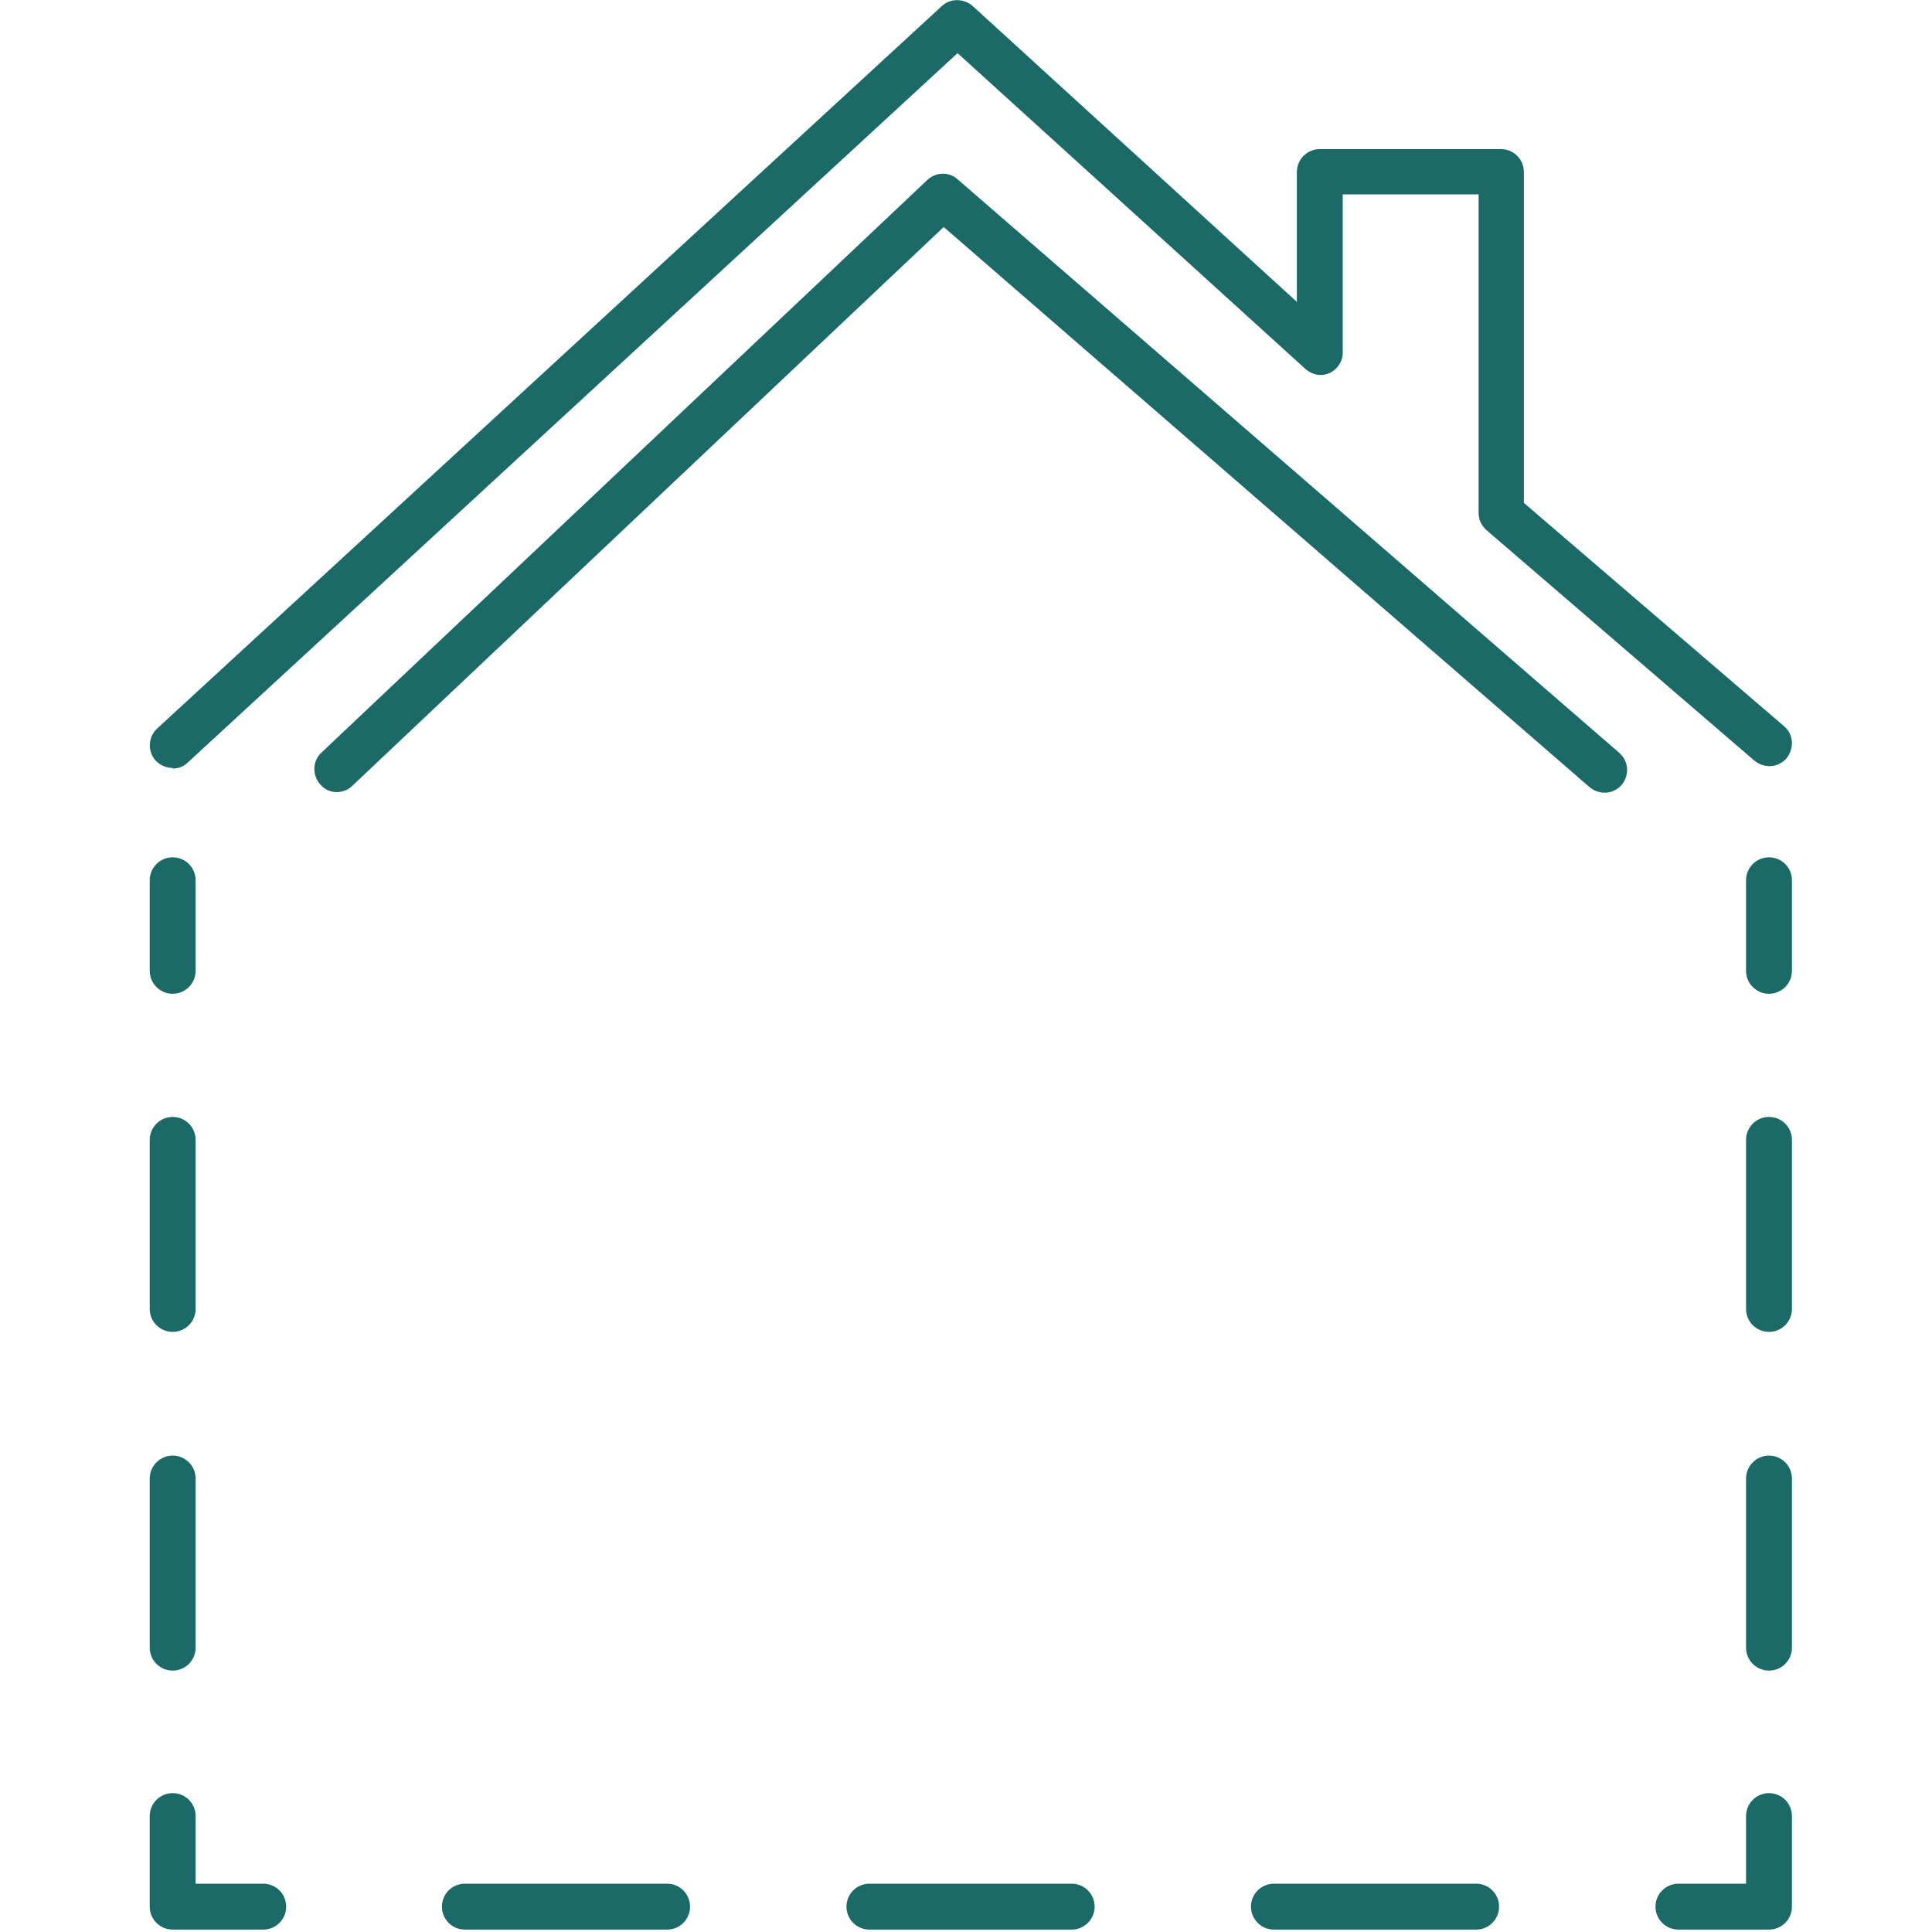
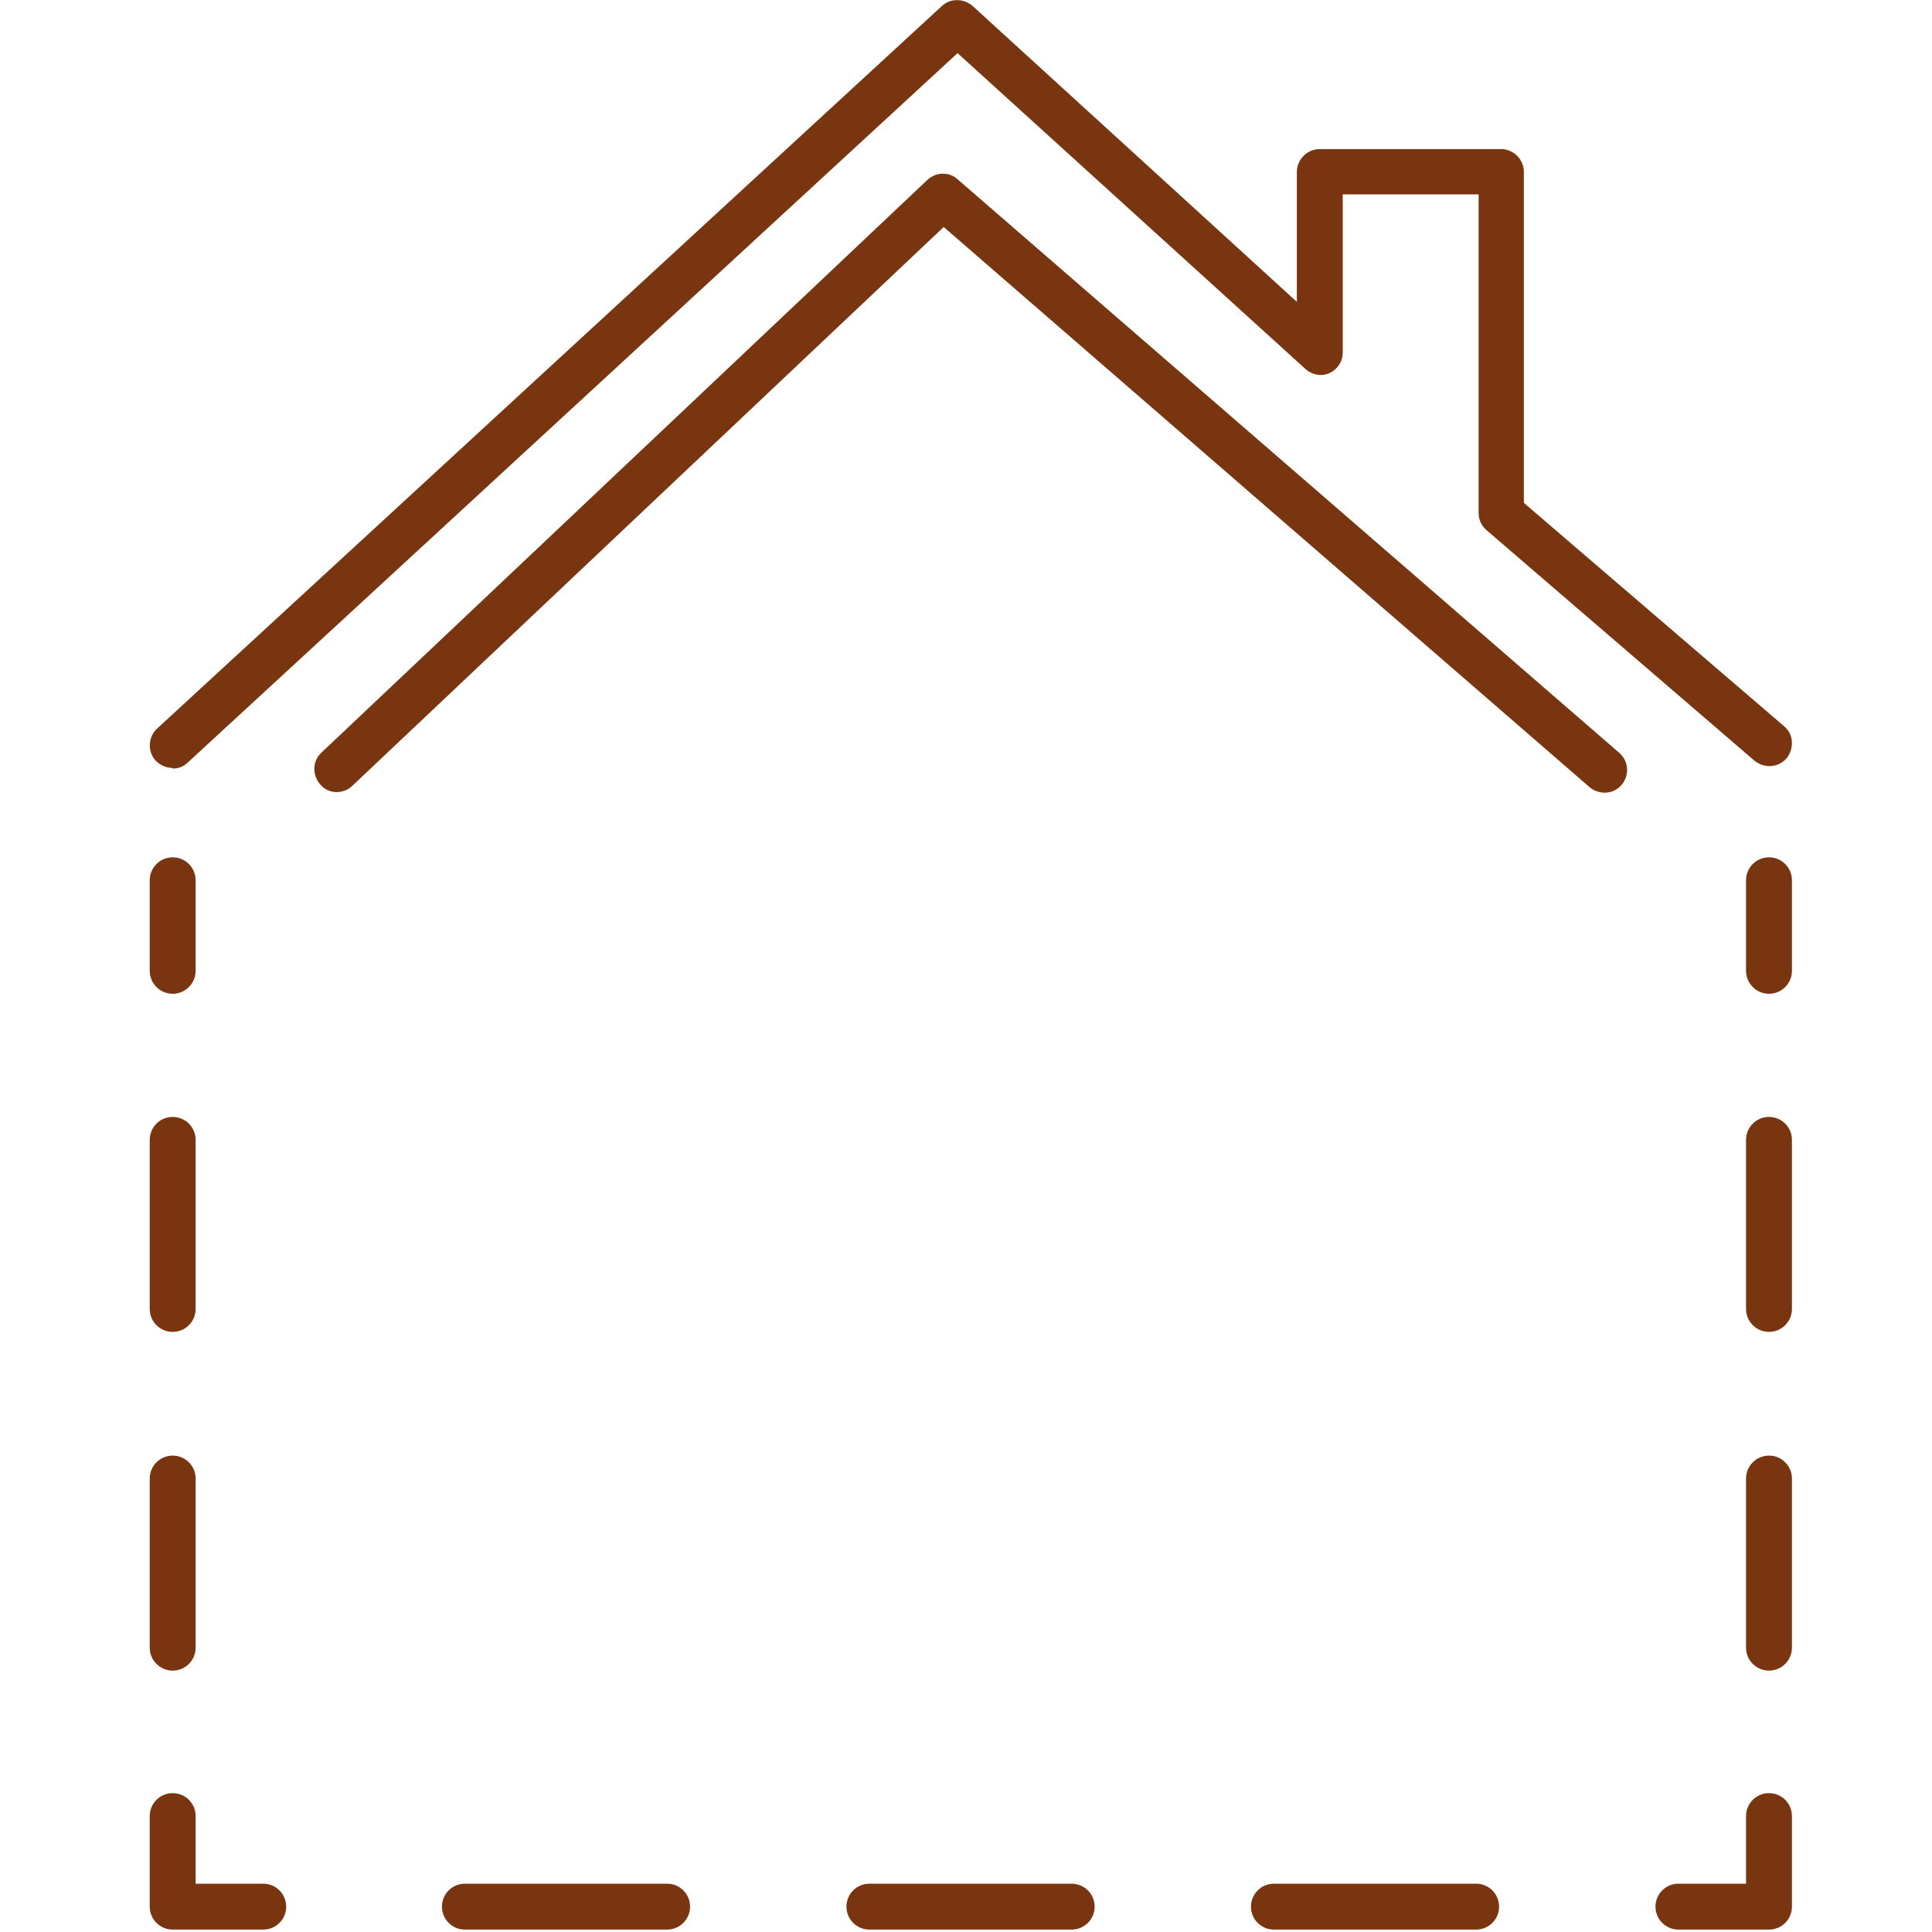
<svg xmlns="http://www.w3.org/2000/svg" width="24" height="24" viewBox="0 0 24 24" fill="none">
-   <path d="M2.145 9.54C2.07 9.54 1.995 9.51 1.935 9.45C1.83 9.337 1.838 9.157 1.95 9.052L11.7 0.075C11.805 -0.023 11.97 -0.023 12.083 0.075L16.11 3.75V2.137C16.11 1.98 16.238 1.852 16.395 1.852H18.645C18.803 1.852 18.93 1.98 18.93 2.137V6.247L22.163 9.022C22.283 9.12 22.29 9.3 22.193 9.42C22.088 9.54 21.915 9.547 21.795 9.45L18.465 6.585C18.405 6.532 18.368 6.457 18.368 6.375V2.415H16.68V4.38C16.68 4.492 16.613 4.59 16.515 4.635C16.41 4.68 16.298 4.657 16.215 4.582L11.895 0.66L2.333 9.472C2.28 9.525 2.213 9.547 2.145 9.547V9.54Z" fill="#1b6a68" />
-   <path d="M2.145 12.345C1.988 12.345 1.86 12.217 1.86 12.06V10.935C1.86 10.777 1.988 10.65 2.145 10.65C2.303 10.65 2.43 10.777 2.43 10.935V12.06C2.43 12.217 2.303 12.345 2.145 12.345Z" fill="#1b6a68" />
-   <path d="M2.145 20.753C1.988 20.753 1.86 20.625 1.86 20.468V18.367C1.86 18.21 1.988 18.082 2.145 18.082C2.303 18.082 2.43 18.21 2.43 18.367V20.468C2.43 20.625 2.303 20.753 2.145 20.753ZM2.145 16.545C1.988 16.545 1.86 16.418 1.86 16.26V14.16C1.86 14.002 1.988 13.875 2.145 13.875C2.303 13.875 2.43 14.002 2.43 14.16V16.26C2.43 16.418 2.303 16.545 2.145 16.545Z" fill="#1b6a68" />
-   <path d="M3.27 23.97H2.145C1.988 23.97 1.86 23.843 1.86 23.685V22.56C1.86 22.402 1.988 22.275 2.145 22.275C2.303 22.275 2.43 22.402 2.43 22.56V23.4H3.27C3.428 23.4 3.555 23.527 3.555 23.685C3.555 23.843 3.428 23.97 3.27 23.97Z" fill="#1b6a68" />
-   <path d="M18.337 23.97H15.825C15.668 23.97 15.54 23.843 15.54 23.685C15.54 23.527 15.668 23.4 15.825 23.4H18.337C18.495 23.4 18.622 23.527 18.622 23.685C18.622 23.843 18.495 23.97 18.337 23.97ZM13.312 23.97H10.8C10.643 23.97 10.515 23.843 10.515 23.685C10.515 23.527 10.643 23.4 10.8 23.4H13.312C13.47 23.4 13.598 23.527 13.598 23.685C13.598 23.843 13.47 23.97 13.312 23.97ZM8.287 23.97H5.775C5.617 23.97 5.49 23.843 5.49 23.685C5.49 23.527 5.617 23.4 5.775 23.4H8.287C8.445 23.4 8.572 23.527 8.572 23.685C8.572 23.843 8.445 23.97 8.287 23.97Z" fill="#1b6a68" />
-   <path d="M21.975 23.97H20.85C20.693 23.97 20.565 23.843 20.565 23.685C20.565 23.527 20.693 23.4 20.85 23.4H21.69V22.56C21.69 22.402 21.818 22.275 21.975 22.275C22.133 22.275 22.26 22.402 22.26 22.56V23.685C22.26 23.843 22.133 23.97 21.975 23.97Z" fill="#1b6a68" />
-   <path d="M21.975 20.753C21.818 20.753 21.69 20.625 21.69 20.468V18.367C21.69 18.21 21.818 18.082 21.975 18.082C22.133 18.082 22.26 18.21 22.26 18.367V20.468C22.26 20.625 22.133 20.753 21.975 20.753ZM21.975 16.545C21.818 16.545 21.69 16.418 21.69 16.26V14.16C21.69 14.002 21.818 13.875 21.975 13.875C22.133 13.875 22.26 14.002 22.26 14.16V16.26C22.26 16.418 22.133 16.545 21.975 16.545Z" fill="#1b6a68" />
-   <path d="M21.975 12.345C21.818 12.345 21.69 12.217 21.69 12.06V10.935C21.69 10.777 21.818 10.65 21.975 10.65C22.133 10.65 22.26 10.777 22.26 10.935V12.06C22.26 12.217 22.133 12.345 21.975 12.345Z" fill="#1b6a68" />
-   <path d="M4.185 9.84C4.11 9.84 4.035 9.81 3.983 9.75C3.878 9.637 3.878 9.457 3.99 9.352L11.52 2.235C11.625 2.137 11.79 2.13 11.895 2.227L20.115 9.352C20.235 9.457 20.243 9.63 20.145 9.75C20.04 9.87 19.868 9.877 19.748 9.78L11.723 2.82L4.373 9.765C4.32 9.817 4.245 9.84 4.178 9.84H4.185Z" fill="#1b6a68" />
+   <path d="M2.145 9.54C2.07 9.54 1.995 9.51 1.935 9.45C1.83 9.337 1.838 9.157 1.95 9.052L11.7 0.075C11.805 -0.023 11.97 -0.023 12.083 0.075L16.11 3.75V2.137C16.11 1.98 16.238 1.852 16.395 1.852H18.645C18.803 1.852 18.93 1.98 18.93 2.137V6.247L22.163 9.022C22.283 9.12 22.29 9.3 22.193 9.42C22.088 9.54 21.915 9.547 21.795 9.45L18.465 6.585C18.405 6.532 18.368 6.457 18.368 6.375V2.415H16.68V4.38C16.68 4.492 16.613 4.59 16.515 4.635C16.41 4.68 16.298 4.657 16.215 4.582L11.895 0.66L2.333 9.472C2.28 9.525 2.213 9.547 2.145 9.547V9.54Z" fill="#78350f" />
+   <path d="M2.145 12.345C1.988 12.345 1.86 12.217 1.86 12.06V10.935C1.86 10.777 1.988 10.65 2.145 10.65C2.303 10.65 2.43 10.777 2.43 10.935V12.06C2.43 12.217 2.303 12.345 2.145 12.345Z" fill="#78350f" />
+   <path d="M2.145 20.753C1.988 20.753 1.86 20.625 1.86 20.468V18.367C1.86 18.21 1.988 18.082 2.145 18.082C2.303 18.082 2.43 18.21 2.43 18.367V20.468C2.43 20.625 2.303 20.753 2.145 20.753ZM2.145 16.545C1.988 16.545 1.86 16.418 1.86 16.26V14.16C1.86 14.002 1.988 13.875 2.145 13.875C2.303 13.875 2.43 14.002 2.43 14.16V16.26C2.43 16.418 2.303 16.545 2.145 16.545Z" fill="#78350f" />
+   <path d="M3.27 23.97H2.145C1.988 23.97 1.86 23.843 1.86 23.685V22.56C1.86 22.402 1.988 22.275 2.145 22.275C2.303 22.275 2.43 22.402 2.43 22.56V23.4H3.27C3.428 23.4 3.555 23.527 3.555 23.685C3.555 23.843 3.428 23.97 3.27 23.97Z" fill="#78350f" />
+   <path d="M18.337 23.97H15.825C15.668 23.97 15.54 23.843 15.54 23.685C15.54 23.527 15.668 23.4 15.825 23.4H18.337C18.495 23.4 18.622 23.527 18.622 23.685C18.622 23.843 18.495 23.97 18.337 23.97ZM13.312 23.97H10.8C10.643 23.97 10.515 23.843 10.515 23.685C10.515 23.527 10.643 23.4 10.8 23.4H13.312C13.47 23.4 13.598 23.527 13.598 23.685C13.598 23.843 13.47 23.97 13.312 23.97ZM8.287 23.97H5.775C5.617 23.97 5.49 23.843 5.49 23.685C5.49 23.527 5.617 23.4 5.775 23.4H8.287C8.445 23.4 8.572 23.527 8.572 23.685C8.572 23.843 8.445 23.97 8.287 23.97Z" fill="#78350f" />
+   <path d="M21.975 23.97H20.85C20.693 23.97 20.565 23.843 20.565 23.685C20.565 23.527 20.693 23.4 20.85 23.4H21.69V22.56C21.69 22.402 21.818 22.275 21.975 22.275C22.133 22.275 22.26 22.402 22.26 22.56V23.685C22.26 23.843 22.133 23.97 21.975 23.97Z" fill="#78350f" />
+   <path d="M21.975 20.753C21.818 20.753 21.69 20.625 21.69 20.468V18.367C21.69 18.21 21.818 18.082 21.975 18.082C22.133 18.082 22.26 18.21 22.26 18.367V20.468C22.26 20.625 22.133 20.753 21.975 20.753ZM21.975 16.545C21.818 16.545 21.69 16.418 21.69 16.26V14.16C21.69 14.002 21.818 13.875 21.975 13.875C22.133 13.875 22.26 14.002 22.26 14.16V16.26C22.26 16.418 22.133 16.545 21.975 16.545Z" fill="#78350f" />
+   <path d="M21.975 12.345C21.818 12.345 21.69 12.217 21.69 12.06V10.935C21.69 10.777 21.818 10.65 21.975 10.65C22.133 10.65 22.26 10.777 22.26 10.935V12.06C22.26 12.217 22.133 12.345 21.975 12.345Z" fill="#78350f" />
+   <path d="M4.185 9.84C4.11 9.84 4.035 9.81 3.983 9.75C3.878 9.637 3.878 9.457 3.99 9.352L11.52 2.235C11.625 2.137 11.79 2.13 11.895 2.227L20.115 9.352C20.235 9.457 20.243 9.63 20.145 9.75C20.04 9.87 19.868 9.877 19.748 9.78L11.723 2.82L4.373 9.765C4.32 9.817 4.245 9.84 4.178 9.84H4.185Z" fill="#78350f" />
</svg>
